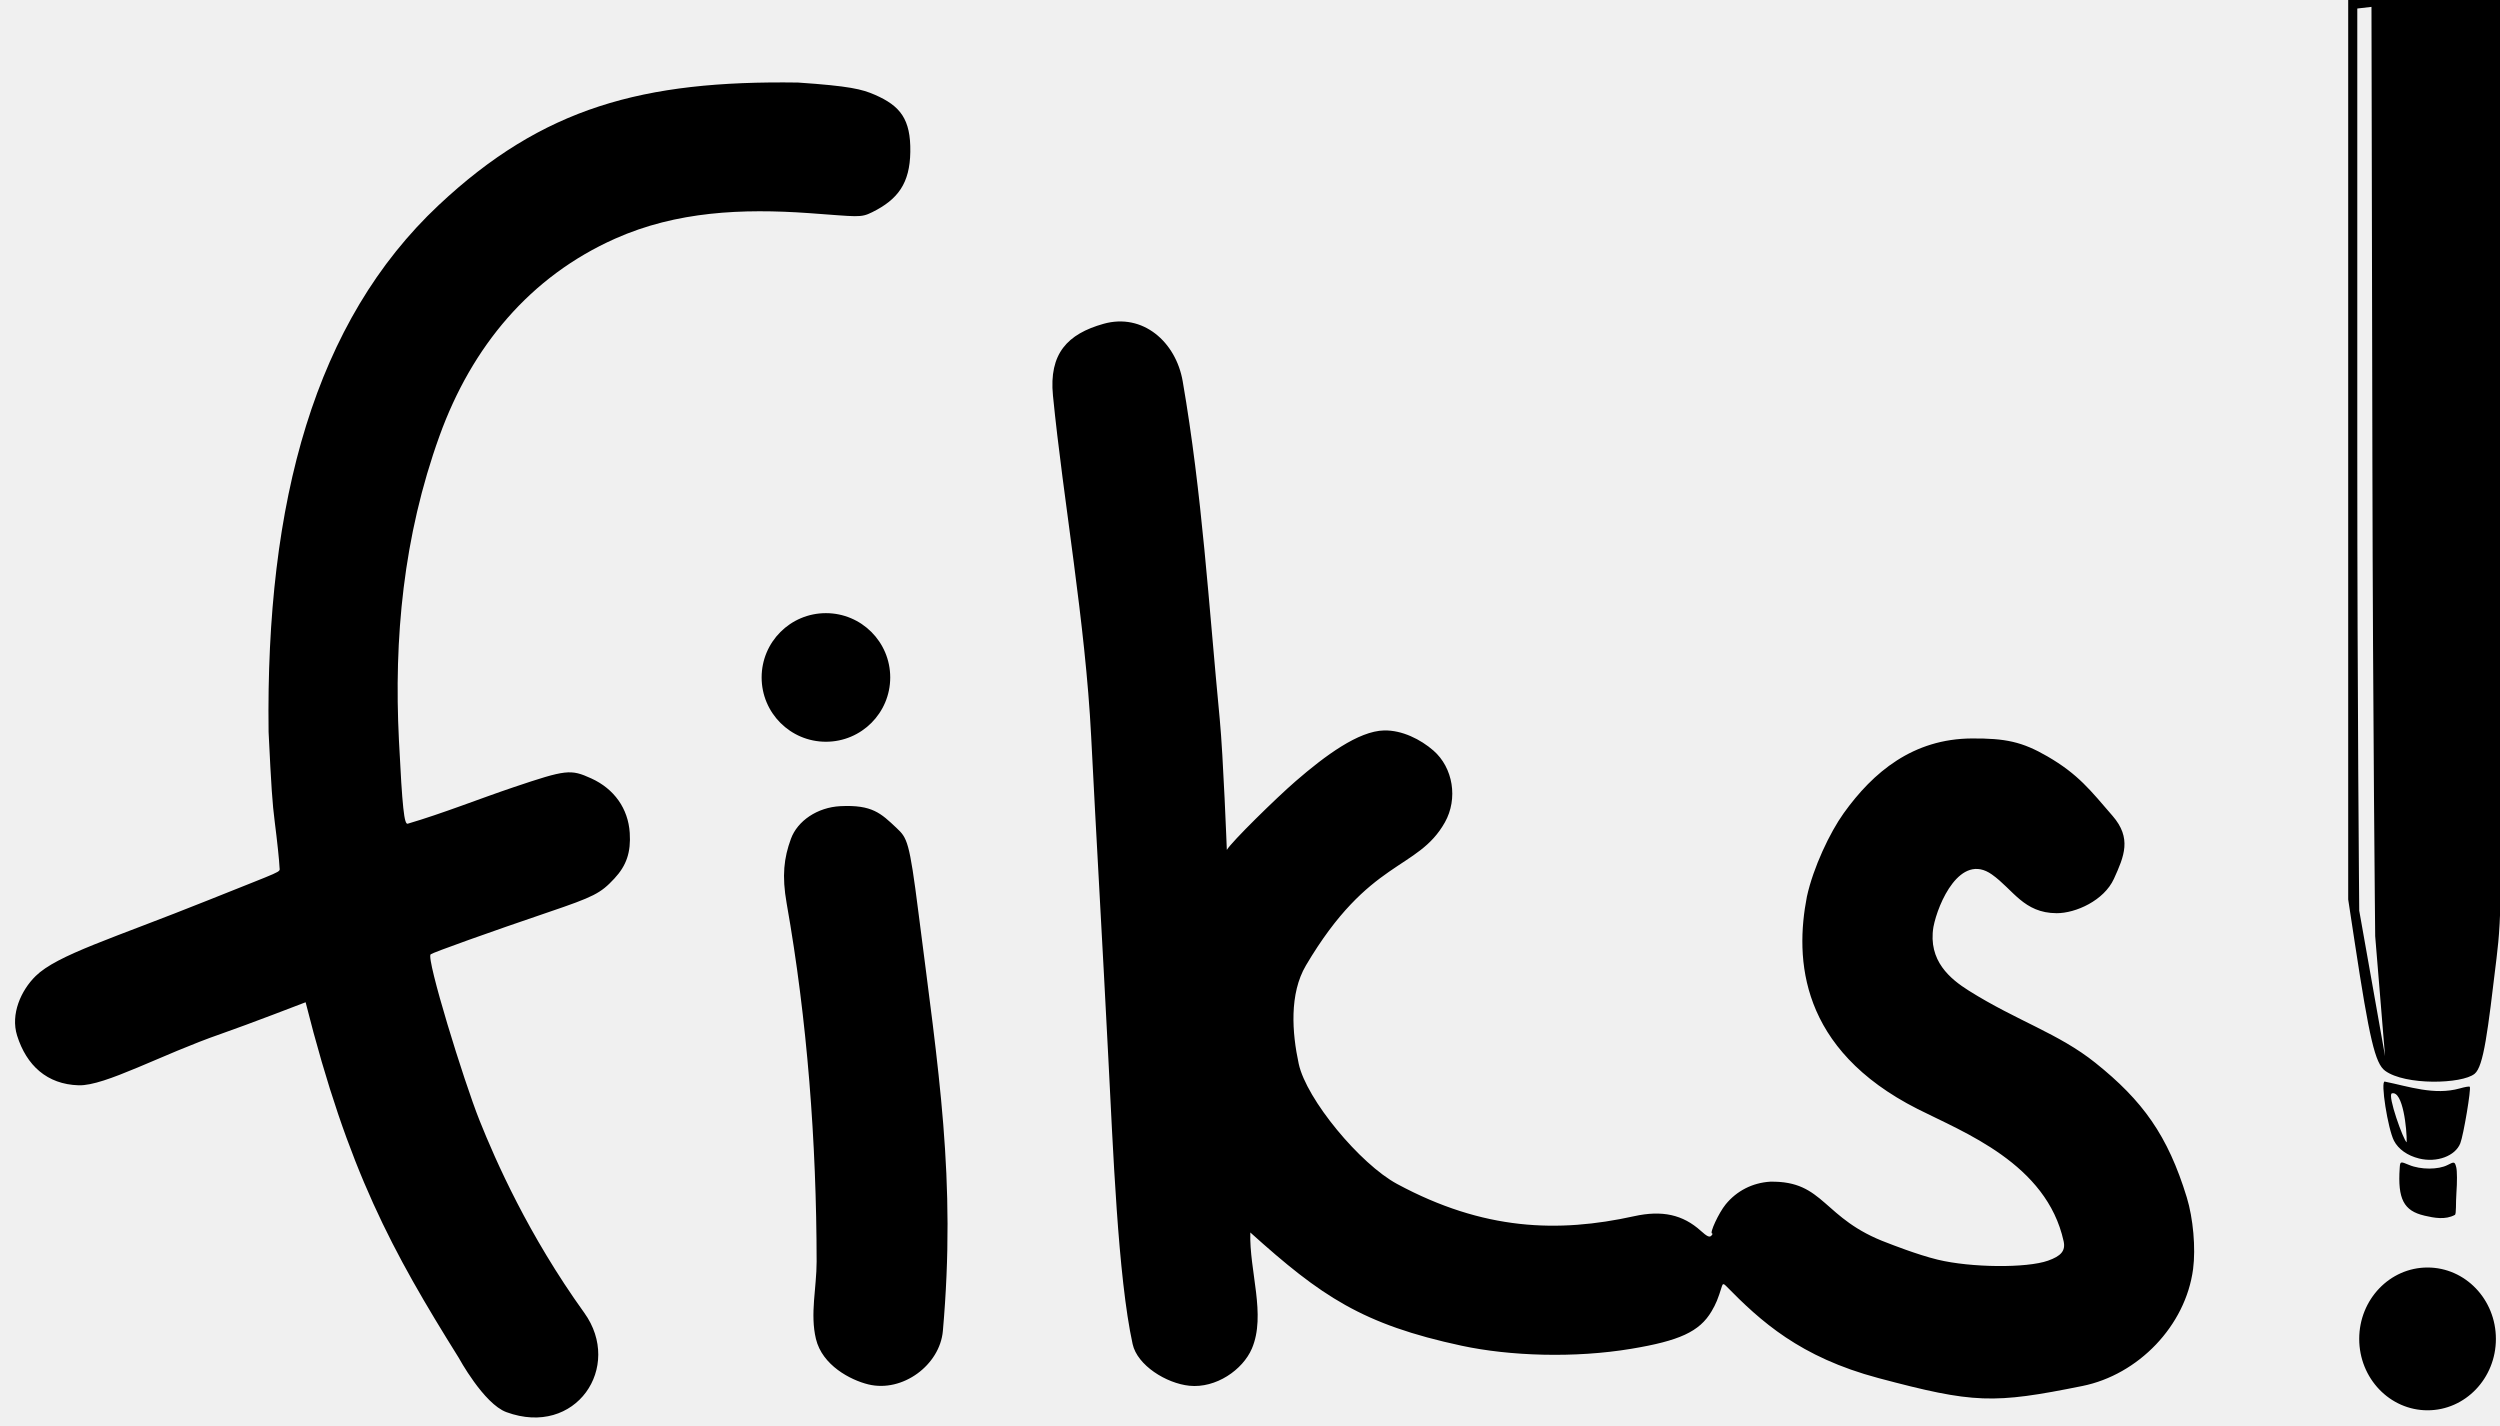
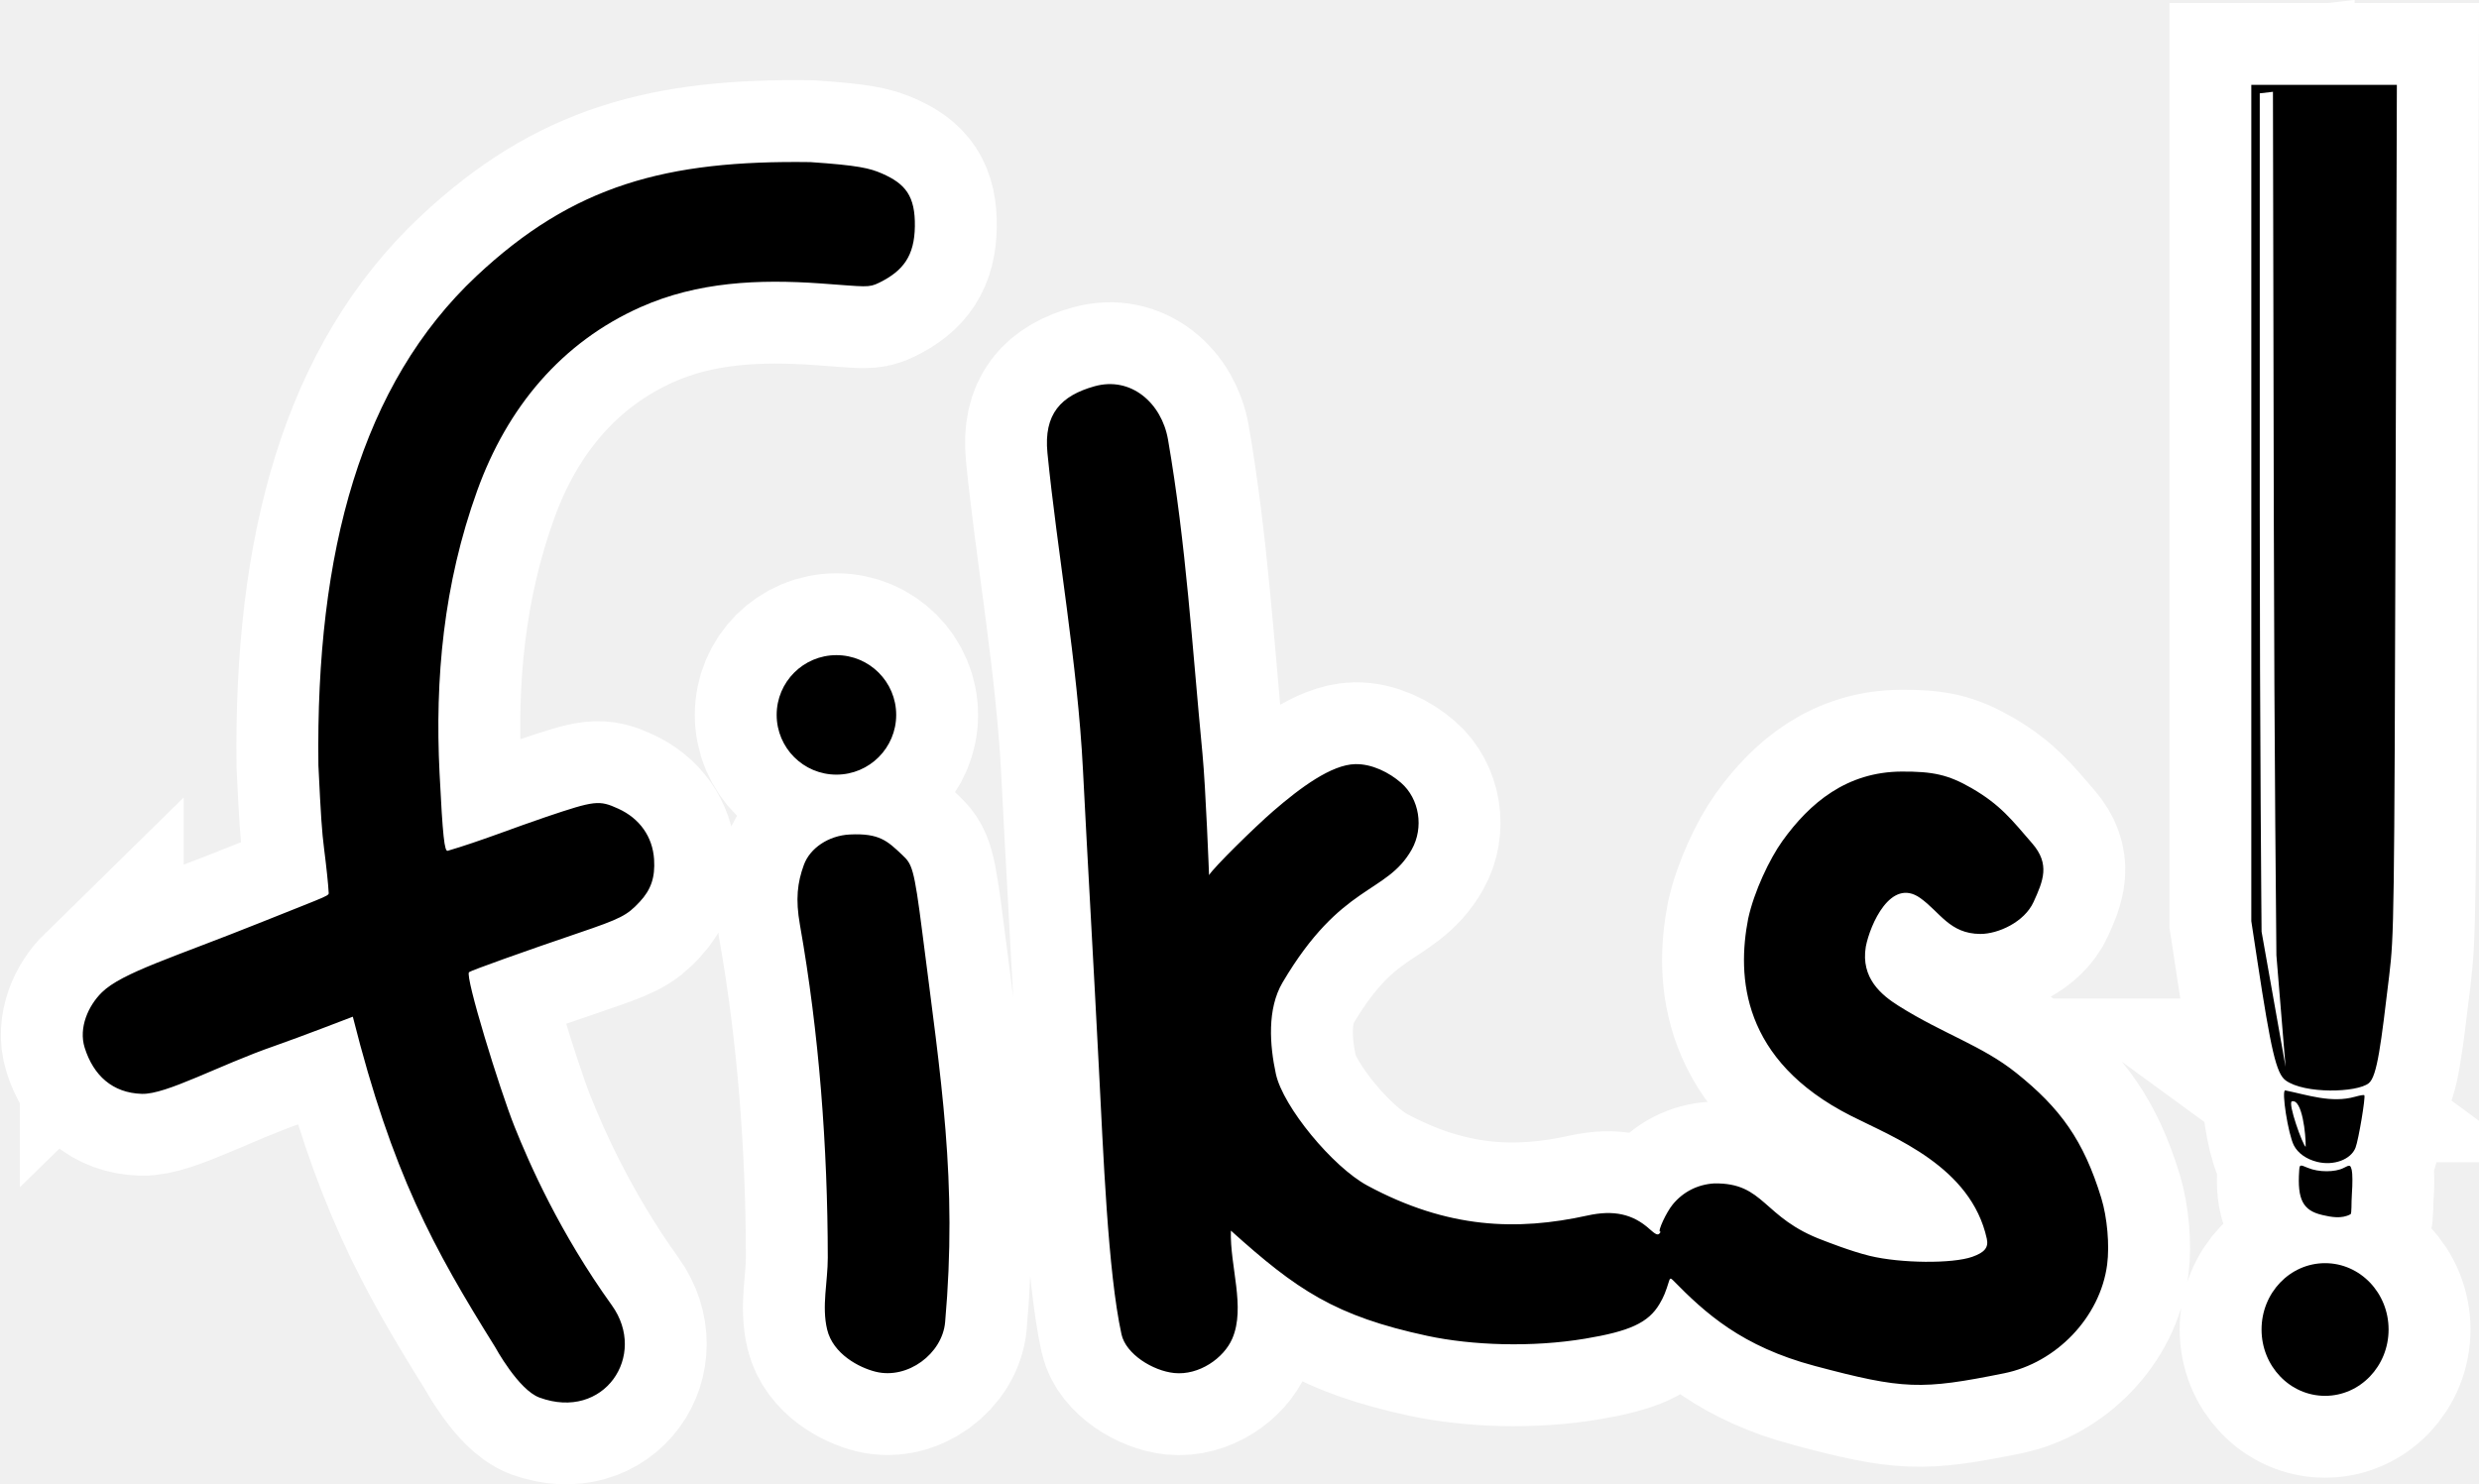
- <svg xmlns="http://www.w3.org/2000/svg" version="1.1" id="svg2" xml:space="preserve" width="141.889" height="80.901" viewBox="0 0 141.889 80.901">
-   <defs id="defs6" />
-   <g id="g8" transform="matrix(1.333333,0,0,-1.333333,0,80.90088)">
+ <svg xmlns="http://www.w3.org/2000/svg" version="1.1" id="svg2" xml:space="preserve" width="151.376" height="90.6" viewBox="0 0 151.376 90.6">
+   <defs id="defs6">
+     <linearGradient id="swatch2">
+       <stop style="stop-color:#ffffff;stop-opacity:1;" offset="0" id="stop2" />
+     </linearGradient>
+   </defs>
+   <g id="g8" transform="matrix(1.333333,0,0,-1.333333,4.199167,86.11773)">
    <g id="g10">
-       <path id="path14992" style="fill:#000000;stroke-width:0.111" d="m 103.193,8.932 c -0.874,0.203 -1.135,0.712 -1.046,2.016 0.02,0.297 0.023,0.298 0.404,0.138 0.489,-0.204 1.244,-0.204 1.635,-4.56e-4 0.287,0.15 0.307,0.144 0.37,-0.105 0.036,-0.145 0.039,-0.627 0.006,-1.072 -0.033,-0.445 10e-4,-0.911 -0.066,-0.947 -0.406,-0.22 -0.879,-0.129 -1.302,-0.031 z m -0.221,2.43 c -0.495,0.122 -0.882,0.396 -1.068,0.756 -0.261,0.504 -0.584,2.557 -0.393,2.518 1.024,-0.207 2.11,-0.595 3.193,-0.291 0.21,0.059 0.401,0.096 0.426,0.07 0.067,-0.067 -0.265,-2.055 -0.403,-2.405 -0.213,-0.544 -1,-0.835 -1.755,-0.648 z m -1.158,2.772 c -0.205,-0.056 0.496,-2.014 0.631,-2.082 0.013,0.543 -0.159,2.21 -0.631,2.082 z m -0.289,0.963 c -0.423,0.311 -0.667,1.356 -1.291,5.46 l -0.279,1.833 v 38.311 h 6.666 l -0.06,-19.44 c -0.058,-18.86 -0.067,-19.497 -0.292,-21.375 -0.374,-3.118 -0.547,-4.606 -0.934,-4.919 -0.538,-0.436 -2.95,-0.501 -3.811,0.13 z m -0.421,5.729 c 0,0 -0.098,9.329 -0.119,20.055 l -0.039,19.502 -0.604,-0.07 V 41.399 c 0,-10.403 0.083,-19.489 0.083,-19.489 l 1.099,-6.193 z M 37.894,31.839 a 2.737,2.737 0 0 0 -2.737,-2.737 2.737,2.737 0 0 0 -2.737,2.737 2.737,2.737 0 0 0 2.737,2.737 2.737,2.737 0 0 0 2.737,-2.737 z M 1.513,19.125 c 0.931,0.912 3.277,1.598 7.357,3.235 3.278,1.315 3.036,1.167 3.029,1.388 -0.009,0.259 -0.102,1.151 -0.205,1.949 -0.1,0.783 -0.148,1.478 -0.261,3.822 -0.129,9.833 1.98,17.486 7.24,22.424 4.433,4.161 8.689,5.314 15.294,5.219 2.199,-0.15 2.719,-0.279 3.28,-0.524 1.072,-0.469 1.524,-1.032 1.502,-2.427 -0.02,-1.333 -0.522,-2.023 -1.622,-2.568 -0.505,-0.25 -0.593,-0.188 -2.694,-0.039 -2.837,0.2 -5.631,0.078 -8.242,-1.084 -3.62,-1.611 -6.108,-4.589 -7.485,-8.406 -1.546,-4.288 -1.941,-8.622 -1.725,-12.942 0.145,-2.909 0.226,-3.603 0.374,-3.559 1.492,0.438 3.045,1.06 4.51,1.554 2.238,0.754 2.424,0.774 3.302,0.375 0.979,-0.445 1.572,-1.285 1.639,-2.318 0.053,-0.827 -0.137,-1.391 -0.657,-1.948 -0.585,-0.628 -0.867,-0.771 -2.808,-1.43 -2.434,-0.826 -4.923,-1.717 -5.01,-1.794 -0.197,-0.173 1.402,-5.372 2.083,-7.074 C 21.098,11.268 22.487,8.11 24.871,4.793 26.525,2.492 24.512,-0.518 21.557,0.565 20.59,0.919 19.523,2.885 19.523,2.885 16.699,7.408 14.816,10.838 13.009,18.013 c 0,0 -2.46,-0.949 -3.583,-1.339 -2.564,-0.889 -4.953,-2.229 -6.076,-2.196 -1.353,0.04 -2.223,0.85 -2.621,2.113 -0.29,0.918 0.172,1.933 0.785,2.534 z M 79.96,2.015 C 76.618,2.905 74.943,4.436 73.463,5.946 73.371,6.041 73.329,6.029 73.3,5.936 73.124,5.372 73.047,5.184 72.858,4.862 72.343,3.983 71.467,3.6 69.444,3.263 67.016,2.857 64.268,2.953 62.219,3.392 57.986,4.3 56.235,5.501 53.222,8.213 53.171,6.58 53.902,4.706 53.288,3.27 52.9,2.365 51.757,1.573 50.627,1.689 c -0.982,0.101 -2.217,0.869 -2.415,1.775 -0.627,2.862 -0.834,8.362 -1.037,12.23 -0.234,4.611 -0.519,9.499 -0.728,13.637 -0.246,4.867 -1.189,10.066 -1.626,14.506 -0.176,1.79 0.62,2.624 2.153,3.055 1.673,0.47 3.079,-0.769 3.369,-2.442 0.829,-4.794 1.109,-9.521 1.578,-14.393 0.149,-1.553 0.301,-5.559 0.301,-5.559 0.21,0.352 2.09,2.198 2.932,2.927 1.258,1.09 2.674,2.134 3.762,2.158 0.765,0.017 1.555,-0.381 2.099,-0.855 0.841,-0.732 1.054,-2.052 0.489,-3.057 -1.16,-2.063 -3.215,-1.519 -5.914,-6.089 -0.716,-1.213 -0.591,-2.877 -0.308,-4.188 0.326,-1.509 2.611,-4.267 4.19,-5.117 3.681,-1.984 6.85,-2.085 10.088,-1.371 1.19,0.262 2.071,0.07 2.84,-0.625 0.259,-0.234 0.366,-0.285 0.441,-0.21 0.054,0.054 0.072,0.099 0.039,0.099 -0.126,0 0.284,0.883 0.576,1.239 0.473,0.578 1.138,0.917 1.89,0.966 2.341,0.044 2.209,-1.581 5.012,-2.612 0.093,-0.036 1.256,-0.497 2.123,-0.707 1.417,-0.344 3.791,-0.365 4.698,-0.042 0.548,0.195 0.753,0.415 0.663,0.826 -0.724,3.305 -4.26,4.639 -6.215,5.629 -5.035,2.55 -5.228,6.391 -4.714,9.038 0.273,1.248 0.98,2.733 1.566,3.552 1.258,1.757 2.955,3.169 5.456,3.183 1.426,0.008 2.134,-0.136 3.214,-0.761 1.324,-0.767 1.84,-1.454 2.775,-2.533 0.823,-0.949 0.499,-1.713 0.059,-2.679 -0.422,-0.927 -1.63,-1.468 -2.439,-1.465 -1.407,0.006 -1.85,1.009 -2.758,1.65 -1.342,0.947 -2.29,-1.22 -2.486,-2.233 -0.24,-1.448 0.729,-2.225 1.502,-2.712 2.059,-1.295 3.819,-1.816 5.391,-3.074 2.014,-1.612 3.081,-3.084 3.891,-5.727 C 93.358,8.814 93.468,7.546 93.353,6.659 93.036,4.236 91.014,2.157 88.638,1.678 84.844,0.912 84.034,0.93 79.96,2.015 Z M 36.955,1.748 c -0.757,0.187 -1.953,0.811 -2.223,1.933 -0.257,1.067 0.03,2.194 0.029,3.292 -0.005,5.081 -0.399,10.3 -1.276,15.251 -0.208,1.176 -0.115,1.934 0.182,2.746 0.278,0.762 1.125,1.342 2.108,1.39 1.349,0.066 1.72,-0.299 2.388,-0.929 0.455,-0.429 0.546,-0.55 0.93,-3.582 0.863,-6.803 1.612,-11.343 1.042,-17.828 -0.127,-1.446 -1.714,-2.635 -3.18,-2.273 z m 69.287,1.935 a 2.909,3.039 0 0 0 -2.909,-3.039 2.909,3.039 0 0 0 -2.909,3.039 2.909,3.039 0 0 0 2.909,3.039 2.909,3.039 0 0 0 2.909,-3.039 z" />
+       <path id="path14992-3" style="fill:#000000;fill-opacity:1;stroke:#ffffff;stroke-width:7.5;stroke-dasharray:none;stroke-opacity:1" d="m 103.193,8.932 c -0.874,0.203 -1.135,0.712 -1.046,2.016 0.02,0.297 0.023,0.298 0.404,0.138 0.489,-0.204 1.244,-0.204 1.635,-4.56e-4 0.287,0.15 0.307,0.144 0.37,-0.105 0.036,-0.145 0.039,-0.627 0.006,-1.072 -0.033,-0.445 10e-4,-0.911 -0.066,-0.947 -0.406,-0.22 -0.879,-0.129 -1.302,-0.031 z m -0.221,2.43 c -0.495,0.122 -0.882,0.396 -1.068,0.756 -0.261,0.504 -0.584,2.557 -0.393,2.518 1.024,-0.207 2.11,-0.595 3.193,-0.291 0.21,0.059 0.401,0.096 0.426,0.07 0.067,-0.067 -0.265,-2.055 -0.403,-2.405 -0.213,-0.544 -1,-0.835 -1.755,-0.648 z m -1.158,2.772 c -0.205,-0.056 0.496,-2.014 0.631,-2.082 0.013,0.543 -0.159,2.21 -0.631,2.082 z m -0.289,0.963 c -0.423,0.311 -0.667,1.356 -1.291,5.46 l -0.279,1.833 v 38.311 h 6.666 l -0.06,-19.44 c -0.058,-18.86 -0.067,-19.497 -0.292,-21.375 -0.374,-3.118 -0.547,-4.606 -0.934,-4.919 -0.538,-0.436 -2.95,-0.501 -3.811,0.13 z m -0.421,5.729 c 0,0 -0.098,9.329 -0.119,20.055 l -0.039,19.502 -0.604,-0.07 V 41.399 c 0,-10.403 0.083,-19.489 0.083,-19.489 l 1.099,-6.193 z M 37.894,31.839 a 2.737,2.737 0 0 0 -2.737,-2.737 2.737,2.737 0 0 0 -2.737,2.737 2.737,2.737 0 0 0 2.737,2.737 2.737,2.737 0 0 0 2.737,-2.737 z M 1.513,19.125 c 0.931,0.912 3.277,1.598 7.357,3.235 3.278,1.315 3.036,1.167 3.029,1.388 -0.009,0.259 -0.102,1.151 -0.205,1.949 -0.1,0.783 -0.148,1.478 -0.261,3.822 -0.129,9.833 1.98,17.486 7.24,22.424 4.433,4.161 8.689,5.314 15.294,5.219 2.199,-0.15 2.719,-0.279 3.28,-0.524 1.072,-0.469 1.524,-1.032 1.502,-2.427 -0.02,-1.333 -0.522,-2.023 -1.622,-2.568 -0.505,-0.25 -0.593,-0.188 -2.694,-0.039 -2.837,0.2 -5.631,0.078 -8.242,-1.084 -3.62,-1.611 -6.108,-4.589 -7.485,-8.406 -1.546,-4.288 -1.941,-8.622 -1.725,-12.942 0.145,-2.909 0.226,-3.603 0.374,-3.559 1.492,0.438 3.045,1.06 4.51,1.554 2.238,0.754 2.424,0.774 3.302,0.375 0.979,-0.445 1.572,-1.285 1.639,-2.318 0.053,-0.827 -0.137,-1.391 -0.657,-1.948 -0.585,-0.628 -0.867,-0.771 -2.808,-1.43 -2.434,-0.826 -4.923,-1.717 -5.01,-1.794 -0.197,-0.173 1.402,-5.372 2.083,-7.074 0.684,-1.708 2.073,-4.866 4.457,-8.183 1.654,-2.301 -0.359,-5.311 -3.314,-4.228 -0.968,0.354 -2.035,2.32 -2.035,2.32 -2.823,4.523 -4.707,7.952 -6.514,15.128 0,0 -2.46,-0.949 -3.583,-1.339 -2.564,-0.889 -4.953,-2.229 -6.076,-2.196 -1.353,0.04 -2.223,0.85 -2.621,2.113 -0.29,0.918 0.172,1.933 0.785,2.534 z M 79.96,2.015 c -3.341,0.89 -5.017,2.421 -6.497,3.931 -0.093,0.095 -0.134,0.082 -0.163,-0.011 -0.175,-0.564 -0.252,-0.751 -0.442,-1.074 -0.515,-0.878 -1.391,-1.261 -3.414,-1.599 -2.428,-0.405 -5.176,-0.31 -7.224,0.129 -4.234,0.908 -5.984,2.109 -8.998,4.821 -0.051,-1.633 0.68,-3.507 0.066,-4.943 -0.387,-0.905 -1.53,-1.697 -2.66,-1.581 -0.982,0.101 -2.217,0.869 -2.415,1.775 -0.627,2.862 -0.834,8.362 -1.037,12.23 -0.234,4.611 -0.519,9.499 -0.728,13.637 -0.246,4.867 -1.189,10.066 -1.626,14.506 -0.176,1.79 0.62,2.624 2.153,3.055 1.673,0.47 3.079,-0.769 3.369,-2.442 0.829,-4.794 1.109,-9.521 1.578,-14.393 0.149,-1.553 0.301,-5.559 0.301,-5.559 0.21,0.352 2.09,2.198 2.932,2.927 1.258,1.09 2.674,2.134 3.762,2.158 0.765,0.017 1.555,-0.381 2.099,-0.855 0.841,-0.732 1.054,-2.052 0.489,-3.057 -1.16,-2.063 -3.215,-1.519 -5.914,-6.089 -0.716,-1.213 -0.591,-2.877 -0.308,-4.188 0.327,-1.509 2.611,-4.267 4.19,-5.117 3.681,-1.984 6.85,-2.085 10.088,-1.371 1.19,0.262 2.071,0.07 2.84,-0.625 0.259,-0.234 0.366,-0.285 0.441,-0.21 0.054,0.054 0.072,0.099 0.039,0.099 -0.126,0 0.284,0.883 0.576,1.239 0.473,0.578 1.138,0.917 1.89,0.966 2.341,0.044 2.209,-1.581 5.012,-2.612 0.093,-0.036 1.256,-0.497 2.123,-0.707 1.417,-0.344 3.791,-0.365 4.698,-0.042 0.548,0.195 0.753,0.415 0.663,0.826 -0.724,3.305 -4.26,4.639 -6.215,5.629 -5.035,2.55 -5.228,6.391 -4.714,9.038 0.273,1.248 0.98,2.733 1.566,3.552 1.258,1.757 2.955,3.169 5.456,3.183 1.426,0.008 2.134,-0.136 3.214,-0.761 1.324,-0.767 1.84,-1.454 2.775,-2.533 0.823,-0.949 0.499,-1.713 0.059,-2.679 -0.422,-0.927 -1.63,-1.468 -2.439,-1.465 -1.407,0.006 -1.85,1.009 -2.758,1.65 -1.342,0.947 -2.29,-1.22 -2.486,-2.233 -0.24,-1.448 0.729,-2.225 1.502,-2.712 2.059,-1.295 3.82,-1.816 5.391,-3.074 2.014,-1.612 3.081,-3.084 3.891,-5.727 0.274,-0.893 0.384,-2.162 0.269,-3.048 -0.316,-2.424 -2.339,-4.502 -4.715,-4.982 -3.793,-0.766 -4.603,-0.747 -8.678,0.338 z M 36.955,1.748 c -0.757,0.187 -1.953,0.811 -2.223,1.933 -0.257,1.067 0.03,2.194 0.029,3.292 -0.005,5.081 -0.399,10.3 -1.276,15.251 -0.208,1.176 -0.115,1.934 0.182,2.746 0.278,0.762 1.125,1.342 2.108,1.39 1.349,0.066 1.72,-0.299 2.388,-0.929 0.455,-0.429 0.546,-0.55 0.93,-3.582 0.863,-6.803 1.612,-11.343 1.042,-17.828 -0.127,-1.446 -1.714,-2.635 -3.18,-2.273 z m 69.287,1.935 a 2.909,3.039 0 0 0 -2.909,-3.039 2.909,3.039 0 0 0 -2.909,3.039 2.909,3.039 0 0 0 2.909,3.039 2.909,3.039 0 0 0 2.909,-3.039 z" />
+       <path id="path14992" style="fill:#000000;fill-opacity:1;stroke:none;stroke-width:0;stroke-dasharray:none;stroke-opacity:1" d="m 103.193,8.932 c -0.874,0.203 -1.135,0.712 -1.046,2.016 0.02,0.297 0.023,0.298 0.404,0.138 0.489,-0.204 1.244,-0.204 1.635,-4.56e-4 0.287,0.15 0.307,0.144 0.37,-0.105 0.036,-0.145 0.039,-0.627 0.006,-1.072 -0.033,-0.445 10e-4,-0.911 -0.066,-0.947 -0.406,-0.22 -0.879,-0.129 -1.302,-0.031 z m -0.221,2.43 c -0.495,0.122 -0.882,0.396 -1.068,0.756 -0.261,0.504 -0.584,2.557 -0.393,2.518 1.024,-0.207 2.11,-0.595 3.193,-0.291 0.21,0.059 0.401,0.096 0.426,0.07 0.067,-0.067 -0.265,-2.055 -0.403,-2.405 -0.213,-0.544 -1,-0.835 -1.755,-0.648 z m -1.158,2.772 c -0.205,-0.056 0.496,-2.014 0.631,-2.082 0.013,0.543 -0.159,2.21 -0.631,2.082 z m -0.289,0.963 c -0.423,0.311 -0.667,1.356 -1.291,5.46 l -0.279,1.833 v 38.311 h 6.666 l -0.06,-19.44 c -0.058,-18.86 -0.067,-19.497 -0.292,-21.375 -0.374,-3.118 -0.547,-4.606 -0.934,-4.919 -0.538,-0.436 -2.95,-0.501 -3.811,0.13 z m -0.421,5.729 c 0,0 -0.098,9.329 -0.119,20.055 l -0.039,19.502 -0.604,-0.07 V 41.399 c 0,-10.403 0.083,-19.489 0.083,-19.489 l 1.099,-6.193 z M 37.894,31.839 a 2.737,2.737 0 0 0 -2.737,-2.737 2.737,2.737 0 0 0 -2.737,2.737 2.737,2.737 0 0 0 2.737,2.737 2.737,2.737 0 0 0 2.737,-2.737 z M 1.513,19.125 c 0.931,0.912 3.277,1.598 7.357,3.235 3.278,1.315 3.036,1.167 3.029,1.388 -0.009,0.259 -0.102,1.151 -0.205,1.949 -0.1,0.783 -0.148,1.478 -0.261,3.822 -0.129,9.833 1.98,17.486 7.24,22.424 4.433,4.161 8.689,5.314 15.294,5.219 2.199,-0.15 2.719,-0.279 3.28,-0.524 1.072,-0.469 1.524,-1.032 1.502,-2.427 -0.02,-1.333 -0.522,-2.023 -1.622,-2.568 -0.505,-0.25 -0.593,-0.188 -2.694,-0.039 -2.837,0.2 -5.631,0.078 -8.242,-1.084 -3.62,-1.611 -6.108,-4.589 -7.485,-8.406 -1.546,-4.288 -1.941,-8.622 -1.725,-12.942 0.145,-2.909 0.226,-3.603 0.374,-3.559 1.492,0.438 3.045,1.06 4.51,1.554 2.238,0.754 2.424,0.774 3.302,0.375 0.979,-0.445 1.572,-1.285 1.639,-2.318 0.053,-0.827 -0.137,-1.391 -0.657,-1.948 -0.585,-0.628 -0.867,-0.771 -2.808,-1.43 -2.434,-0.826 -4.923,-1.717 -5.01,-1.794 -0.197,-0.173 1.402,-5.372 2.083,-7.074 C 21.098,11.268 22.487,8.11 24.871,4.793 26.525,2.492 24.512,-0.518 21.557,0.565 20.59,0.919 19.523,2.885 19.523,2.885 16.699,7.408 14.816,10.838 13.009,18.013 c 0,0 -2.46,-0.949 -3.583,-1.339 -2.564,-0.889 -4.953,-2.229 -6.076,-2.196 -1.353,0.04 -2.223,0.85 -2.621,2.113 -0.29,0.918 0.172,1.933 0.785,2.534 z M 79.96,2.015 C 76.618,2.905 74.943,4.436 73.463,5.946 73.371,6.041 73.329,6.029 73.3,5.936 73.124,5.372 73.047,5.184 72.858,4.862 72.343,3.983 71.467,3.6 69.444,3.263 67.016,2.857 64.268,2.953 62.219,3.392 57.986,4.3 56.235,5.501 53.222,8.213 53.171,6.58 53.902,4.706 53.288,3.27 52.9,2.365 51.757,1.573 50.627,1.689 c -0.982,0.101 -2.217,0.869 -2.415,1.775 -0.627,2.862 -0.834,8.362 -1.037,12.23 -0.234,4.611 -0.519,9.499 -0.728,13.637 -0.246,4.867 -1.189,10.066 -1.626,14.506 -0.176,1.79 0.62,2.624 2.153,3.055 1.673,0.47 3.079,-0.769 3.369,-2.442 0.829,-4.794 1.109,-9.521 1.578,-14.393 0.149,-1.553 0.301,-5.559 0.301,-5.559 0.21,0.352 2.09,2.198 2.932,2.927 1.258,1.09 2.674,2.134 3.762,2.158 0.765,0.017 1.555,-0.381 2.099,-0.855 0.841,-0.732 1.054,-2.052 0.489,-3.057 -1.16,-2.063 -3.215,-1.519 -5.914,-6.089 -0.716,-1.213 -0.591,-2.877 -0.308,-4.188 0.326,-1.509 2.611,-4.267 4.19,-5.117 3.681,-1.984 6.85,-2.085 10.088,-1.371 1.19,0.262 2.071,0.07 2.84,-0.625 0.259,-0.234 0.366,-0.285 0.441,-0.21 0.054,0.054 0.072,0.099 0.039,0.099 -0.126,0 0.284,0.883 0.576,1.239 0.473,0.578 1.138,0.917 1.89,0.966 2.341,0.044 2.209,-1.581 5.012,-2.612 0.093,-0.036 1.256,-0.497 2.123,-0.707 1.417,-0.344 3.791,-0.365 4.698,-0.042 0.548,0.195 0.753,0.415 0.663,0.826 -0.724,3.305 -4.26,4.639 -6.215,5.629 -5.035,2.55 -5.228,6.391 -4.714,9.038 0.273,1.248 0.98,2.733 1.566,3.552 1.258,1.757 2.955,3.169 5.456,3.183 1.426,0.008 2.134,-0.136 3.214,-0.761 1.324,-0.767 1.84,-1.454 2.775,-2.533 0.823,-0.949 0.499,-1.713 0.059,-2.679 -0.422,-0.927 -1.63,-1.468 -2.439,-1.465 -1.407,0.006 -1.85,1.009 -2.758,1.65 -1.342,0.947 -2.29,-1.22 -2.486,-2.233 -0.24,-1.448 0.729,-2.225 1.502,-2.712 2.059,-1.295 3.819,-1.816 5.391,-3.074 2.014,-1.612 3.081,-3.084 3.891,-5.727 C 93.358,8.814 93.468,7.546 93.353,6.659 93.036,4.236 91.014,2.157 88.638,1.678 84.844,0.912 84.034,0.93 79.96,2.015 Z M 36.955,1.748 c -0.757,0.187 -1.953,0.811 -2.223,1.933 -0.257,1.067 0.03,2.194 0.029,3.292 -0.005,5.081 -0.399,10.3 -1.276,15.251 -0.208,1.176 -0.115,1.934 0.182,2.746 0.278,0.762 1.125,1.342 2.108,1.39 1.349,0.066 1.72,-0.299 2.388,-0.929 0.455,-0.429 0.546,-0.55 0.93,-3.582 0.863,-6.803 1.612,-11.343 1.042,-17.828 -0.127,-1.446 -1.714,-2.635 -3.18,-2.273 z m 69.287,1.935 a 2.909,3.039 0 0 0 -2.909,-3.039 2.909,3.039 0 0 0 -2.909,3.039 2.909,3.039 0 0 0 2.909,3.039 2.909,3.039 0 0 0 2.909,-3.039 z" />
    </g>
  </g>
</svg>
